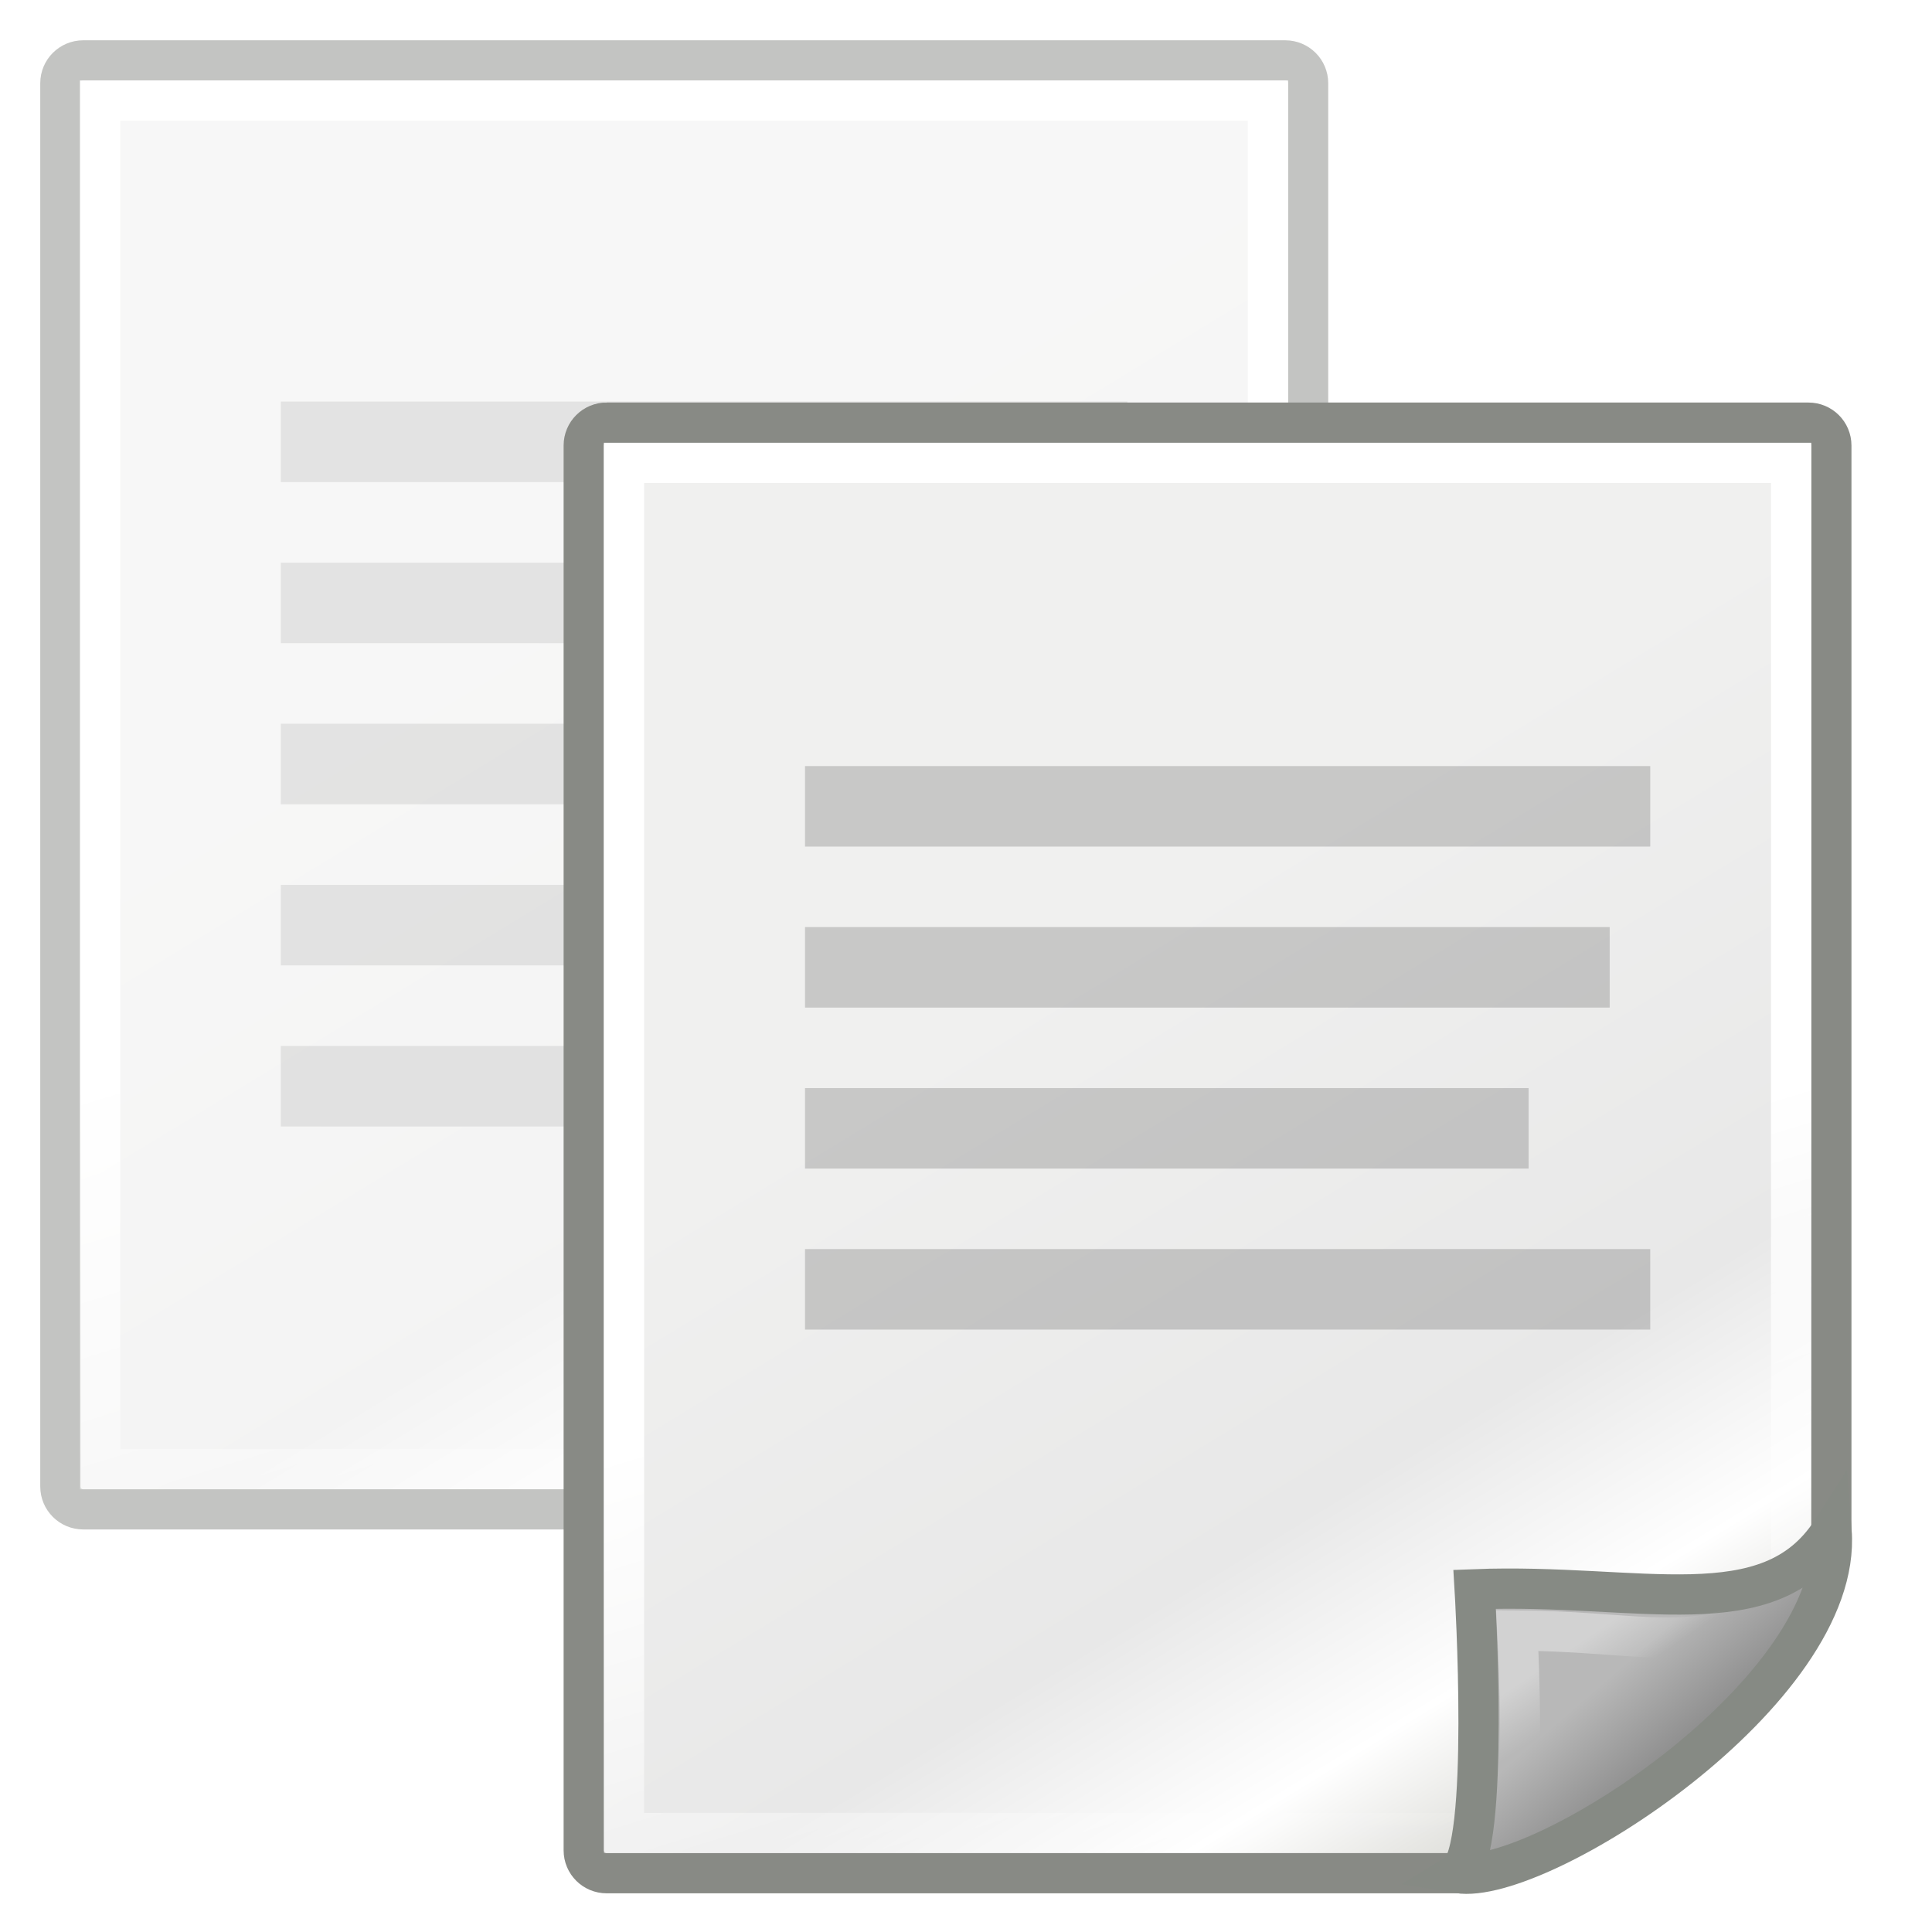
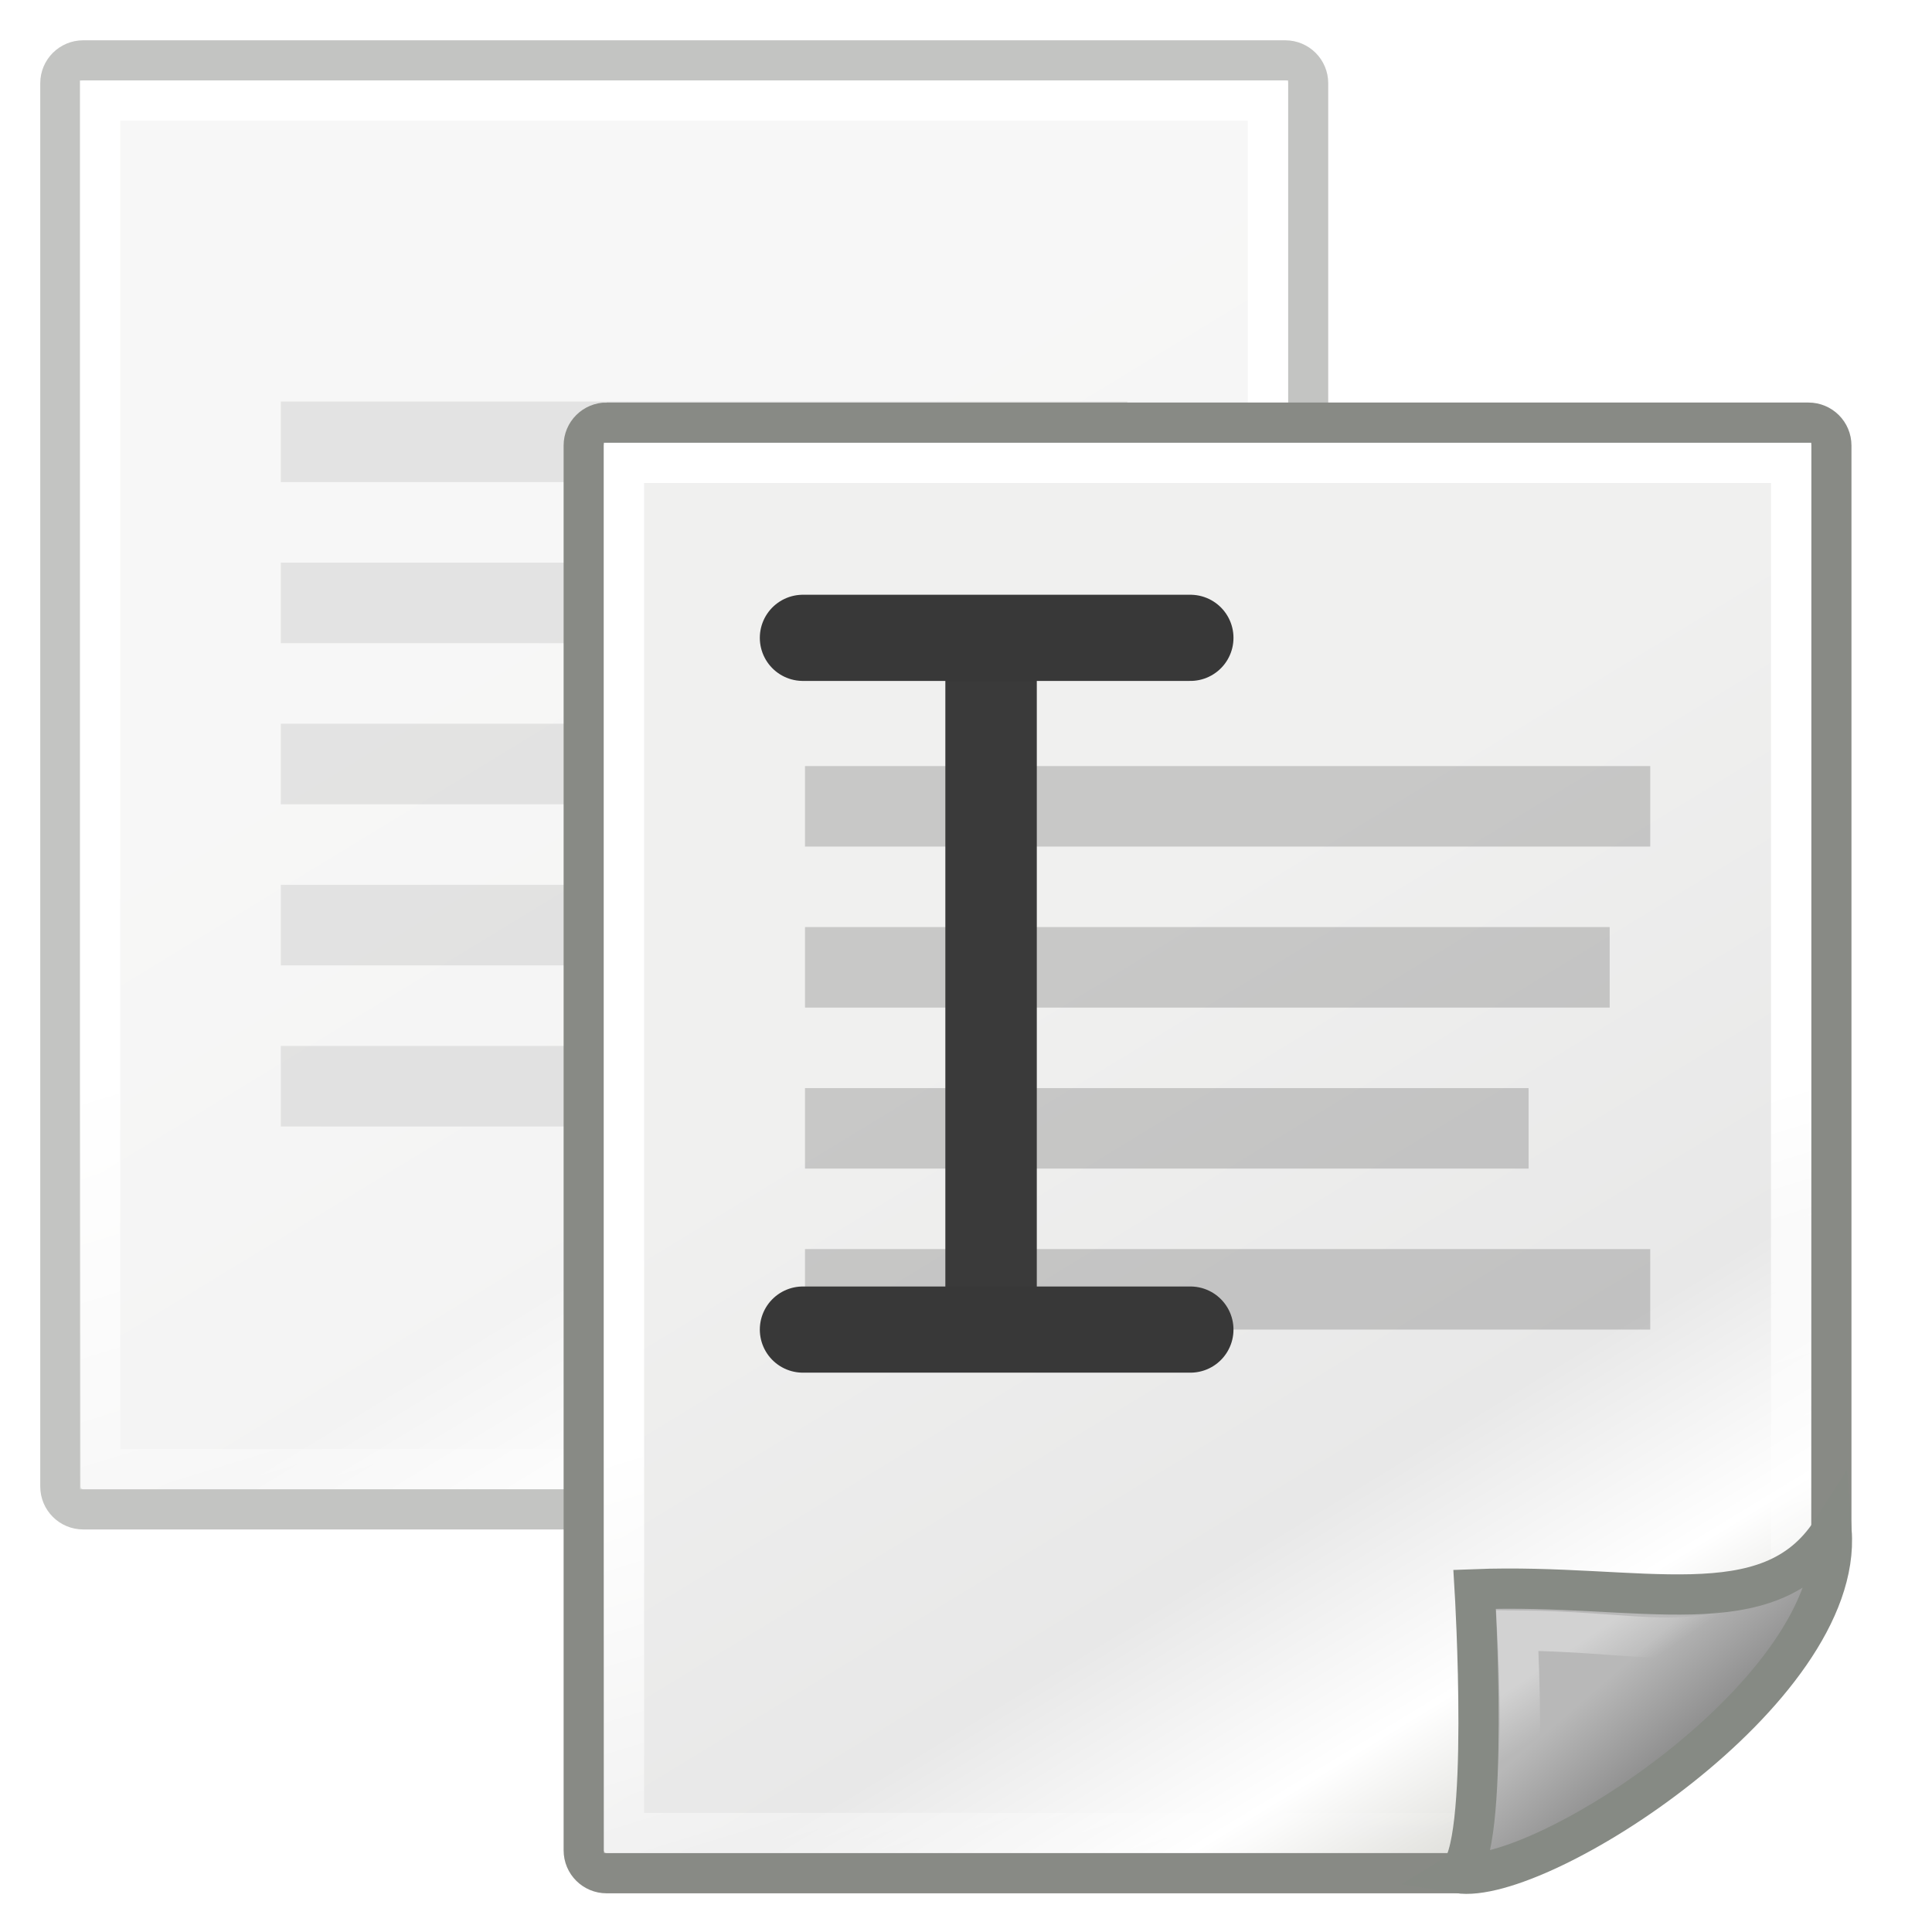
<svg xmlns="http://www.w3.org/2000/svg" xmlns:xlink="http://www.w3.org/1999/xlink" viewBox="0 0 48 48">
-   <defs>
-     <linearGradient id="linearGradient15218">
-       <stop offset="0" stop-color="#f0f0ef" />
-       <stop offset=".599" stop-color="#e8e8e8" />
-       <stop offset=".828" stop-color="#fff" />
-       <stop offset="1" stop-color="#d8d8d3" />
-     </linearGradient>
-     <linearGradient id="linearGradient2259">
-       <stop offset="0" stop-color="#fff" />
-       <stop offset="1" stop-color="#fff" stop-opacity="0" />
-     </linearGradient>
-     <linearGradient gradientUnits="userSpaceOnUse" id="linearGradient2230" x1="42.158" x2="39.827" y1="44.492" y2="41.804">
-       <stop offset="0" stop-color="#7c7c7c" />
-       <stop offset="1" stop-color="#b8b8b8" />
-     </linearGradient>
-     <linearGradient gradientUnits="userSpaceOnUse" id="linearGradient2257" x1="39.558" x2="40.332" xlink:href="#linearGradient2259" y1="40.58" y2="41.729" />
-     <linearGradient gradientTransform="matrix(1.0657,0,0,.9876,-8.54832,-4.89171)" gradientUnits="userSpaceOnUse" id="linearGradient4258" x1="22.308" x2="35.785" xlink:href="#linearGradient15218" y1="18.992" y2="39.498" />
-     <linearGradient gradientUnits="userSpaceOnUse" id="linearGradient4260" x1="19.067" x2="23.795" xlink:href="#linearGradient2259" y1="21.757" y2="37.041" />
-     <linearGradient gradientUnits="userSpaceOnUse" id="linearGradient13651" x1="32.052" x2="36.785" xlink:href="#linearGradient2259" y1="30.73" y2="46.041" />
-     <linearGradient gradientTransform="matrix(1.06724,0,0,.98928,4.39168,4.03523)" gradientUnits="userSpaceOnUse" id="linearGradient13653" x1="22.308" x2="35.785" xlink:href="#linearGradient15218" y1="18.992" y2="39.498" />
-   </defs>
-   <g opacity=".5" transform="matrix(1.00151,0,0,1.00062,-5.002205e-2,-6.304895e-2)">
-     <path d="m20.162,34.033h13v2h-13z" fill-rule="evenodd" opacity=".17" />
-     <path d="m2.114,1.563h29.82a.566,.566 0 0,1 .566.566v34.844a.566,.566 0 0,1 -.566.566h-29.82a.566,.566 0 0,1 -.566-.566v-34.844a.566,.566 0 0,1 .566-.566" fill="url(#linearGradient4258)" fill-rule="evenodd" stroke="#888a85" stroke-width=".999" />
-     <path d="m2.533,2.561h28.971v33.981h-28.971z" fill="none" stroke="url(#linearGradient4260)" stroke-width=".999" />
-     <path d="m7.016,10.033h21v2h-21z" fill-rule="evenodd" opacity=".17" />
-     <path d="m7.016,14.033h20v2h-20z" fill-rule="evenodd" opacity=".17" />
-     <path d="m7.016,18.033h18v2h-18z" fill-rule="evenodd" opacity=".17" />
-     <path d="m7.016,22.033h21v2h-21z" fill-rule="evenodd" opacity=".17" />
-     <path d="m7.016,26.033h13v2h-13z" fill-rule="evenodd" opacity=".17" />
+   <linearGradient id="a">
+     <stop offset="0" stop-color="#f0f0ef" />
+     <stop offset=".599" stop-color="#e8e8e8" />
+     <stop offset=".828" stop-color="#fff" />
+     <stop offset="1" stop-color="#d8d8d3" />
+   </linearGradient>
+   <linearGradient id="b">
+     <stop offset="0" stop-color="#fff" />
+     <stop offset="1" stop-color="#fff" stop-opacity="0" />
+   </linearGradient>
+   <linearGradient id="c" gradientUnits="userSpaceOnUse" x1="42.158" x2="39.827" y1="44.492" y2="41.804">
+     <stop offset="0" stop-color="#7c7c7c" />
+     <stop offset="1" stop-color="#b8b8b8" />
+   </linearGradient>
+   <linearGradient id="d" gradientUnits="userSpaceOnUse" x1="39.558" x2="40.332" xlink:href="#b" y1="40.58" y2="41.729" />
+   <linearGradient id="e" gradientTransform="matrix(1.0657 0 0 .9876 -8.54832 -4.89171)" gradientUnits="userSpaceOnUse" x1="22.308" x2="35.785" xlink:href="#a" y1="18.992" y2="39.498" />
+   <linearGradient id="f" gradientUnits="userSpaceOnUse" x1="19.067" x2="23.795" xlink:href="#b" y1="21.757" y2="37.041" />
+   <linearGradient id="g" gradientUnits="userSpaceOnUse" x1="32.052" x2="36.785" xlink:href="#b" y1="30.73" y2="46.041" />
+   <linearGradient id="h" gradientTransform="matrix(1.06724 0 0 .98928 4.39168 4.03523)" gradientUnits="userSpaceOnUse" x1="22.308" x2="35.785" xlink:href="#a" y1="18.992" y2="39.498" />
+   <g opacity=".5" transform="matrix(1.00151 0 0 1.00062 -.050022 -.063049)">
+     <path d="m20.162 34.033h13v2h-13z" fill-rule="evenodd" opacity=".17" />
+     <path d="m2.114 1.563h29.82a.566.566 0 0 1 .566.566v34.844a.566.566 0 0 1 -.566.566h-29.82a.566.566 0 0 1 -.566-.566v-34.844a.566.566 0 0 1 .566-.566" fill="url(#e)" fill-rule="evenodd" stroke="#888a85" stroke-width=".999" />
+     <path d="m2.533 2.561h28.971v33.981h-28.971z" fill="none" stroke="url(#f)" stroke-width=".999" />
+     <g fill-rule="evenodd">
+       <path d="m7.016 10.033h21v2h-21z" opacity=".17" />
+       <path d="m7.016 14.033h20v2h-20z" opacity=".17" />
+       <path d="m7.016 18.033h18v2h-18z" opacity=".17" />
+       <path d="m7.016 22.033h21v2h-21z" opacity=".17" />
+       <path d="m7.016 26.033h13v2h-13z" opacity=".17" />
+     </g>
  </g>
-   <path d="m15.073,10.501h29.856c.316,0 .57.253.57.568v27.167c0,2.477-6.88,8.303-9.268,8.303h-21.158c-.316,0-.57-.253-.57-.568v-34.903c0-.314.254-.568.57-.568z" fill="url(#linearGradient13653)" fill-rule="evenodd" stroke="#888a85" />
-   <path d="m15.503,11.5h28.997v34.041h-28.997z" fill="none" stroke="url(#linearGradient13651)" />
-   <path d="m36.221,46.537c2.03.33 9.589-4.53 9.284-8.498-1.563,2.423-4.758,1.287-8.867,1.446 0,0 .395,6.552-.417,7.052z" fill="url(#linearGradient2230)" fill-rule="evenodd" stroke="#868a84" />
-   <path d="m37.671,44.346c1.37-.684 4.428-2.147 5.728-4.027-1.596.68-2.948.209-5.702.19 0,0 .162,3.062-.025,3.837z" fill="none" opacity=".369" stroke="url(#linearGradient2257)" />
-   <path d="m20,19.033h21v2h-21z" fill-rule="evenodd" opacity=".17" />
-   <path d="m20,23.033h19.992v2h-19.992z" fill-rule="evenodd" opacity=".17" />
-   <path d="m20,27.033h17.977v2h-17.977z" fill-rule="evenodd" opacity=".17" />
-   <path d="m20,31.033h21v2h-21z" fill-rule="evenodd" opacity=".17" />
+   <path d="m15.073 10.501h29.856c.316 0 .57.253.57.568v27.167c0 2.477-6.88 8.303-9.268 8.303h-21.158c-.316 0-.57-.253-.57-.568v-34.903c0-.314.254-.568.57-.568z" fill="url(#h)" fill-rule="evenodd" stroke="#888a85" />
+   <path d="m15.503 11.5h28.997v34.041h-28.997z" fill="none" stroke="url(#g)" />
+   <path d="m36.221 46.537c2.03.33 9.589-4.53 9.284-8.498-1.563 2.423-4.758 1.287-8.867 1.446 0 0 .395 6.552-.417 7.052z" fill="url(#c)" fill-rule="evenodd" stroke="#868a84" />
+   <path d="m37.671 44.346c1.37-.684 4.428-2.147 5.728-4.027-1.596.68-2.948.209-5.702.19 0 0 .162 3.062-.025 3.837z" fill="none" opacity=".369" stroke="url(#d)" />
+   <g fill-rule="evenodd">
+     <path d="m20 19.033h21v2h-21z" opacity=".17" />
+     <path d="m20 23.033h19.992v2h-19.992z" opacity=".17" />
+     <path d="m20 27.033h17.977v2h-17.977z" opacity=".17" />
+     <path d="m20 31.033h21v2h-21z" opacity=".17" />
+   </g>
+   <path d="m24.623 15.674v16.937" fill="none" stroke="#3a3a3a" stroke-width="2.272" />
+   <g fill="#4d4d4d" stroke="#383838" stroke-linecap="round" stroke-width="2.141">
+     <path d="m19.948 15.847h9.627" />
+     <path d="m19.948 33.033h9.627" />
+   </g>
</svg>
